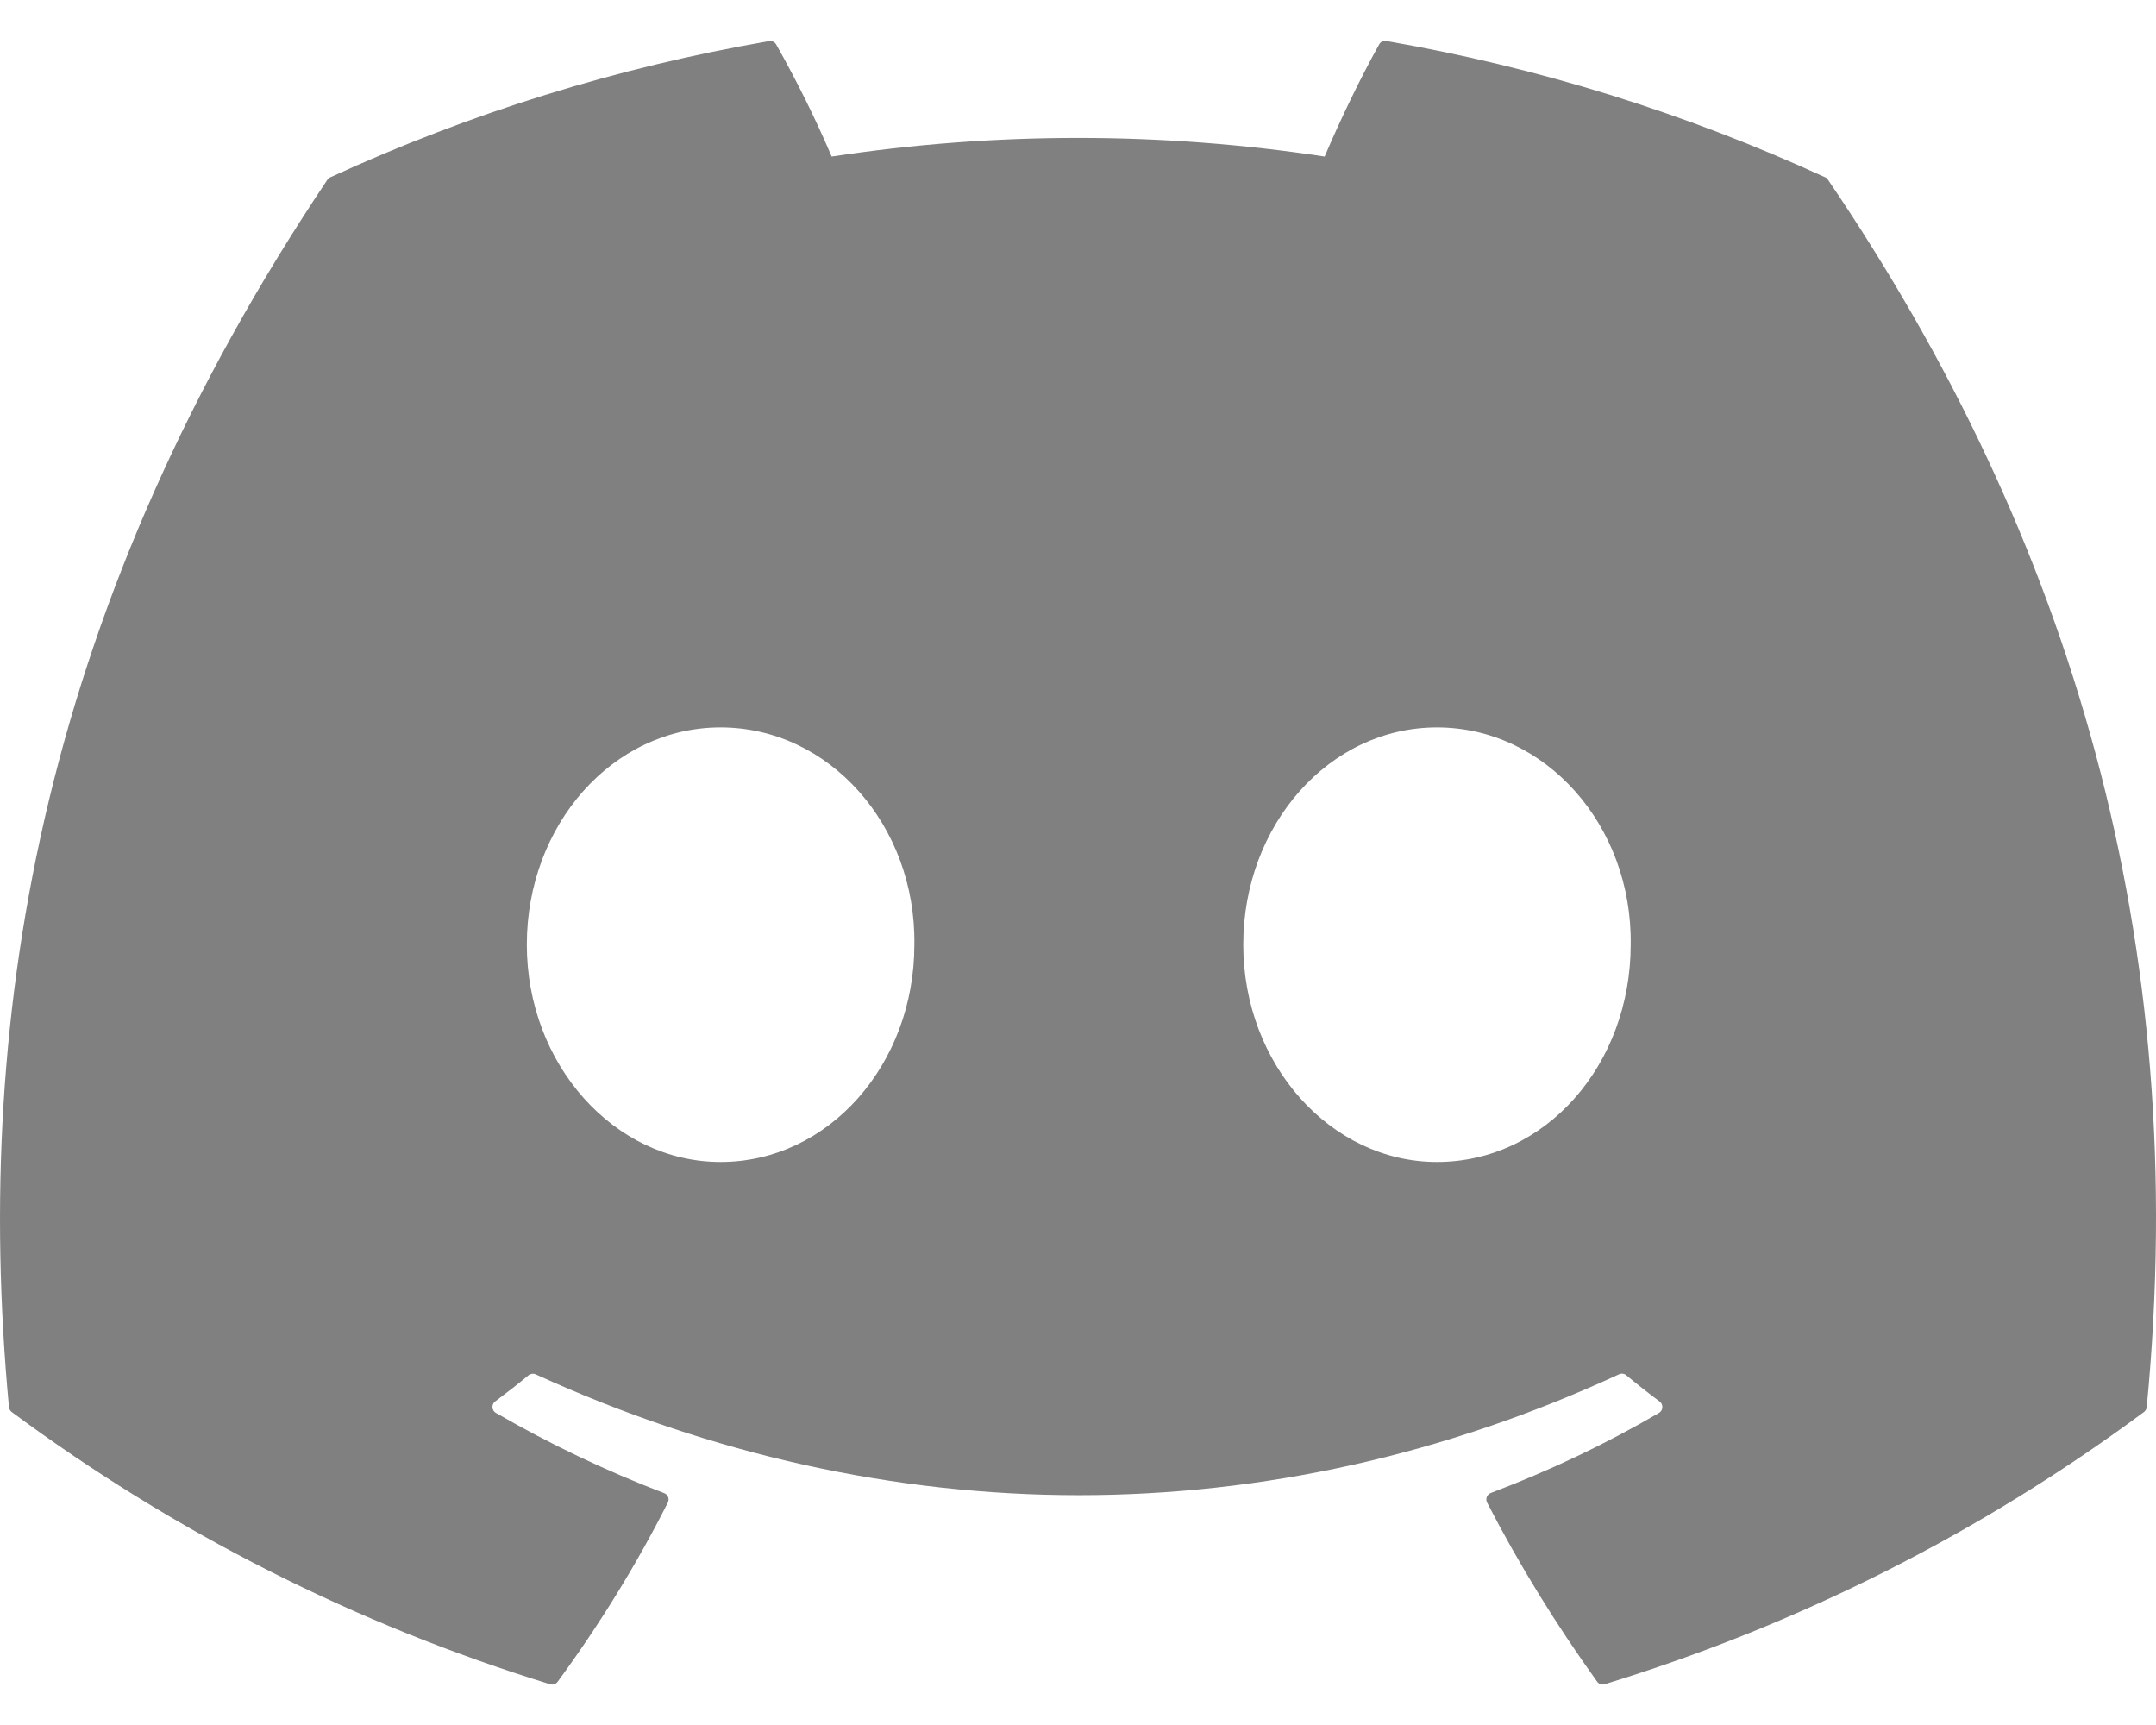
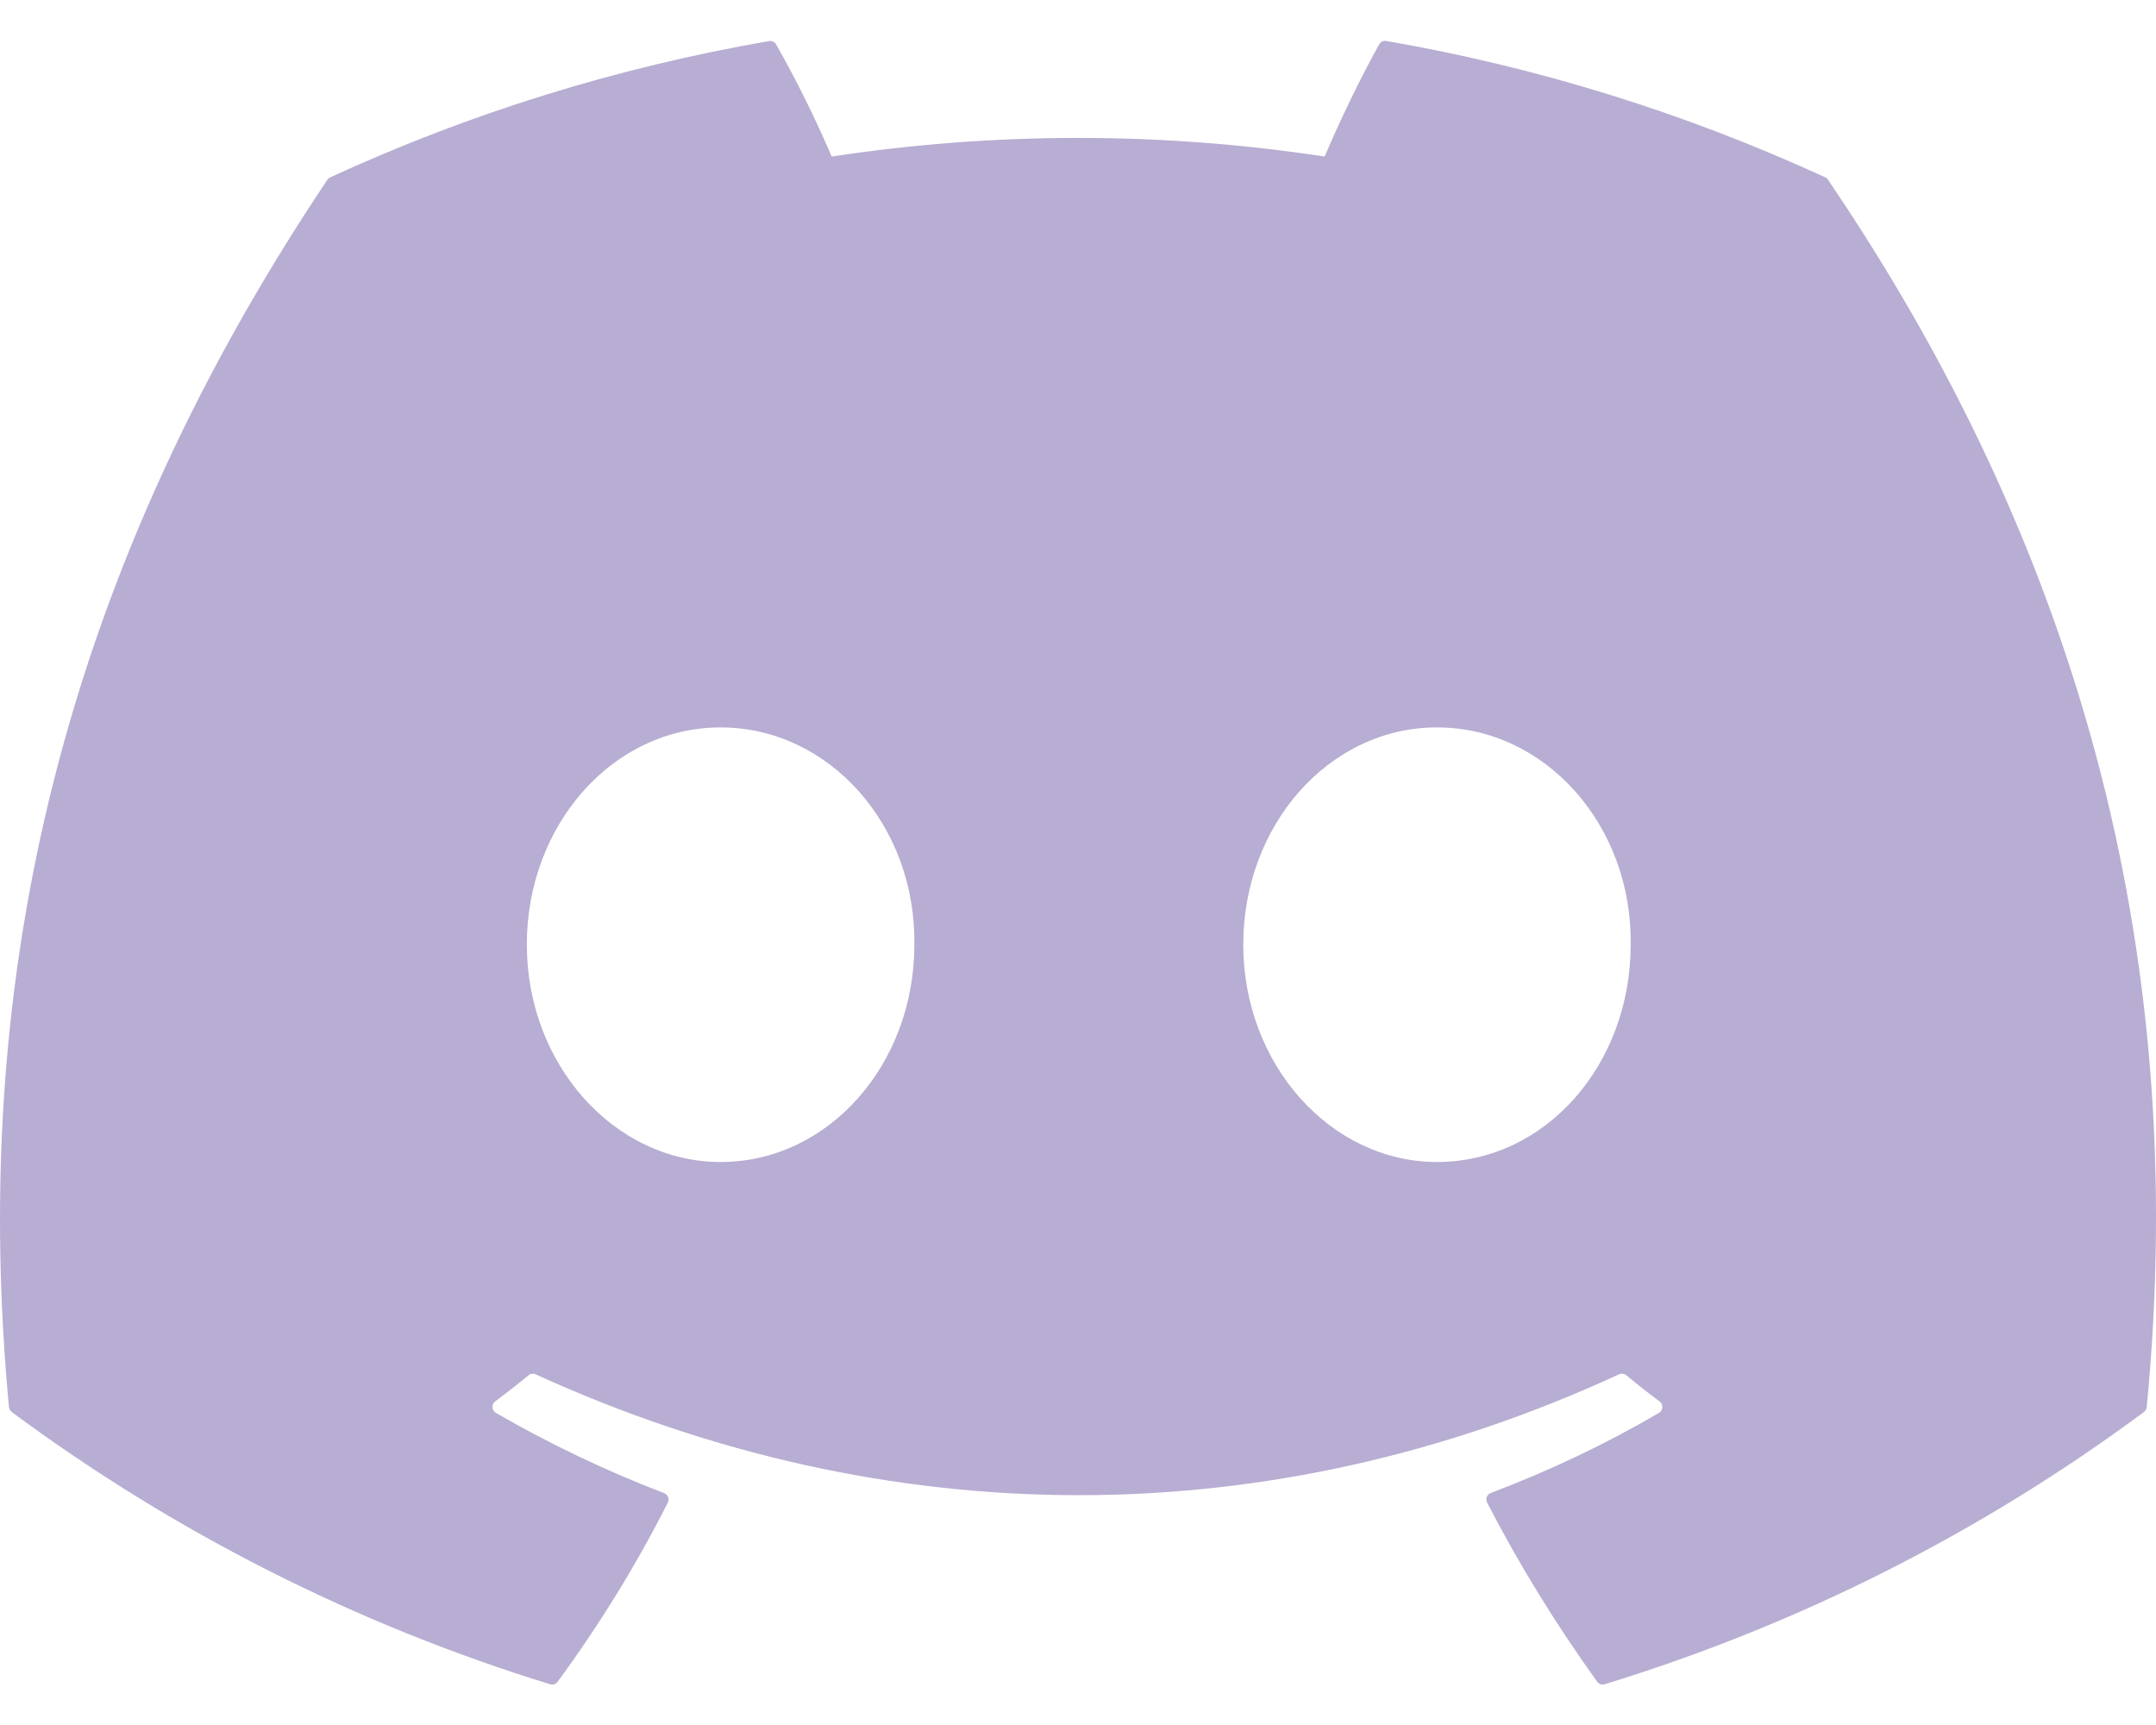
- <svg xmlns="http://www.w3.org/2000/svg" viewBox="0 0 20 16" fill="grey" color="textSubtle" class="sc-4ba21b47-0 ebMyYP" style="cursor: pointer;">
+ <svg xmlns="http://www.w3.org/2000/svg" viewBox="0 0 20 16" fill="#B8ADD2" color="textSubtle" class="sc-4ba21b47-0 ebMyYP" style="cursor: pointer;">
  <path d="M16.93 1.644A16.491 16.491 0 0012.86.38a.062.062 0 00-.066.031c-.175.313-.37.72-.506 1.041a15.226 15.226 0 00-4.573 0A10.54 10.54 0 007.2.412a.064.064 0 00-.065-.031 16.447 16.447 0 00-4.07 1.263.058.058 0 00-.028.023C.444 5.54-.266 9.319.083 13.05a.069.069 0 00.026.047 16.584 16.584 0 004.994 2.525.064.064 0 00.07-.023c.385-.526.728-1.08 1.022-1.662a.063.063 0 00-.035-.088 10.917 10.917 0 01-1.56-.744.064.064 0 01-.007-.106c.105-.079.21-.16.31-.243a.062.062 0 01.065-.009c3.273 1.495 6.817 1.495 10.051 0a.062.062 0 01.066.008c.1.083.204.165.31.244a.064.064 0 01-.005.106c-.499.291-1.017.537-1.561.743a.064.064 0 00-.034.089c.3.582.643 1.135 1.02 1.66a.063.063 0 00.07.025 16.53 16.53 0 005.003-2.525.064.064 0 00.026-.046c.417-4.314-.699-8.061-2.957-11.384a.05.05 0 00-.026-.023zM6.684 10.778c-.985 0-1.797-.905-1.797-2.016 0-1.11.796-2.015 1.797-2.015 1.01 0 1.814.912 1.798 2.015 0 1.111-.796 2.016-1.798 2.016zm6.646 0c-.986 0-1.797-.905-1.797-2.016 0-1.11.796-2.015 1.797-2.015 1.009 0 1.813.912 1.797 2.015 0 1.111-.788 2.016-1.797 2.016z" />
</svg>
